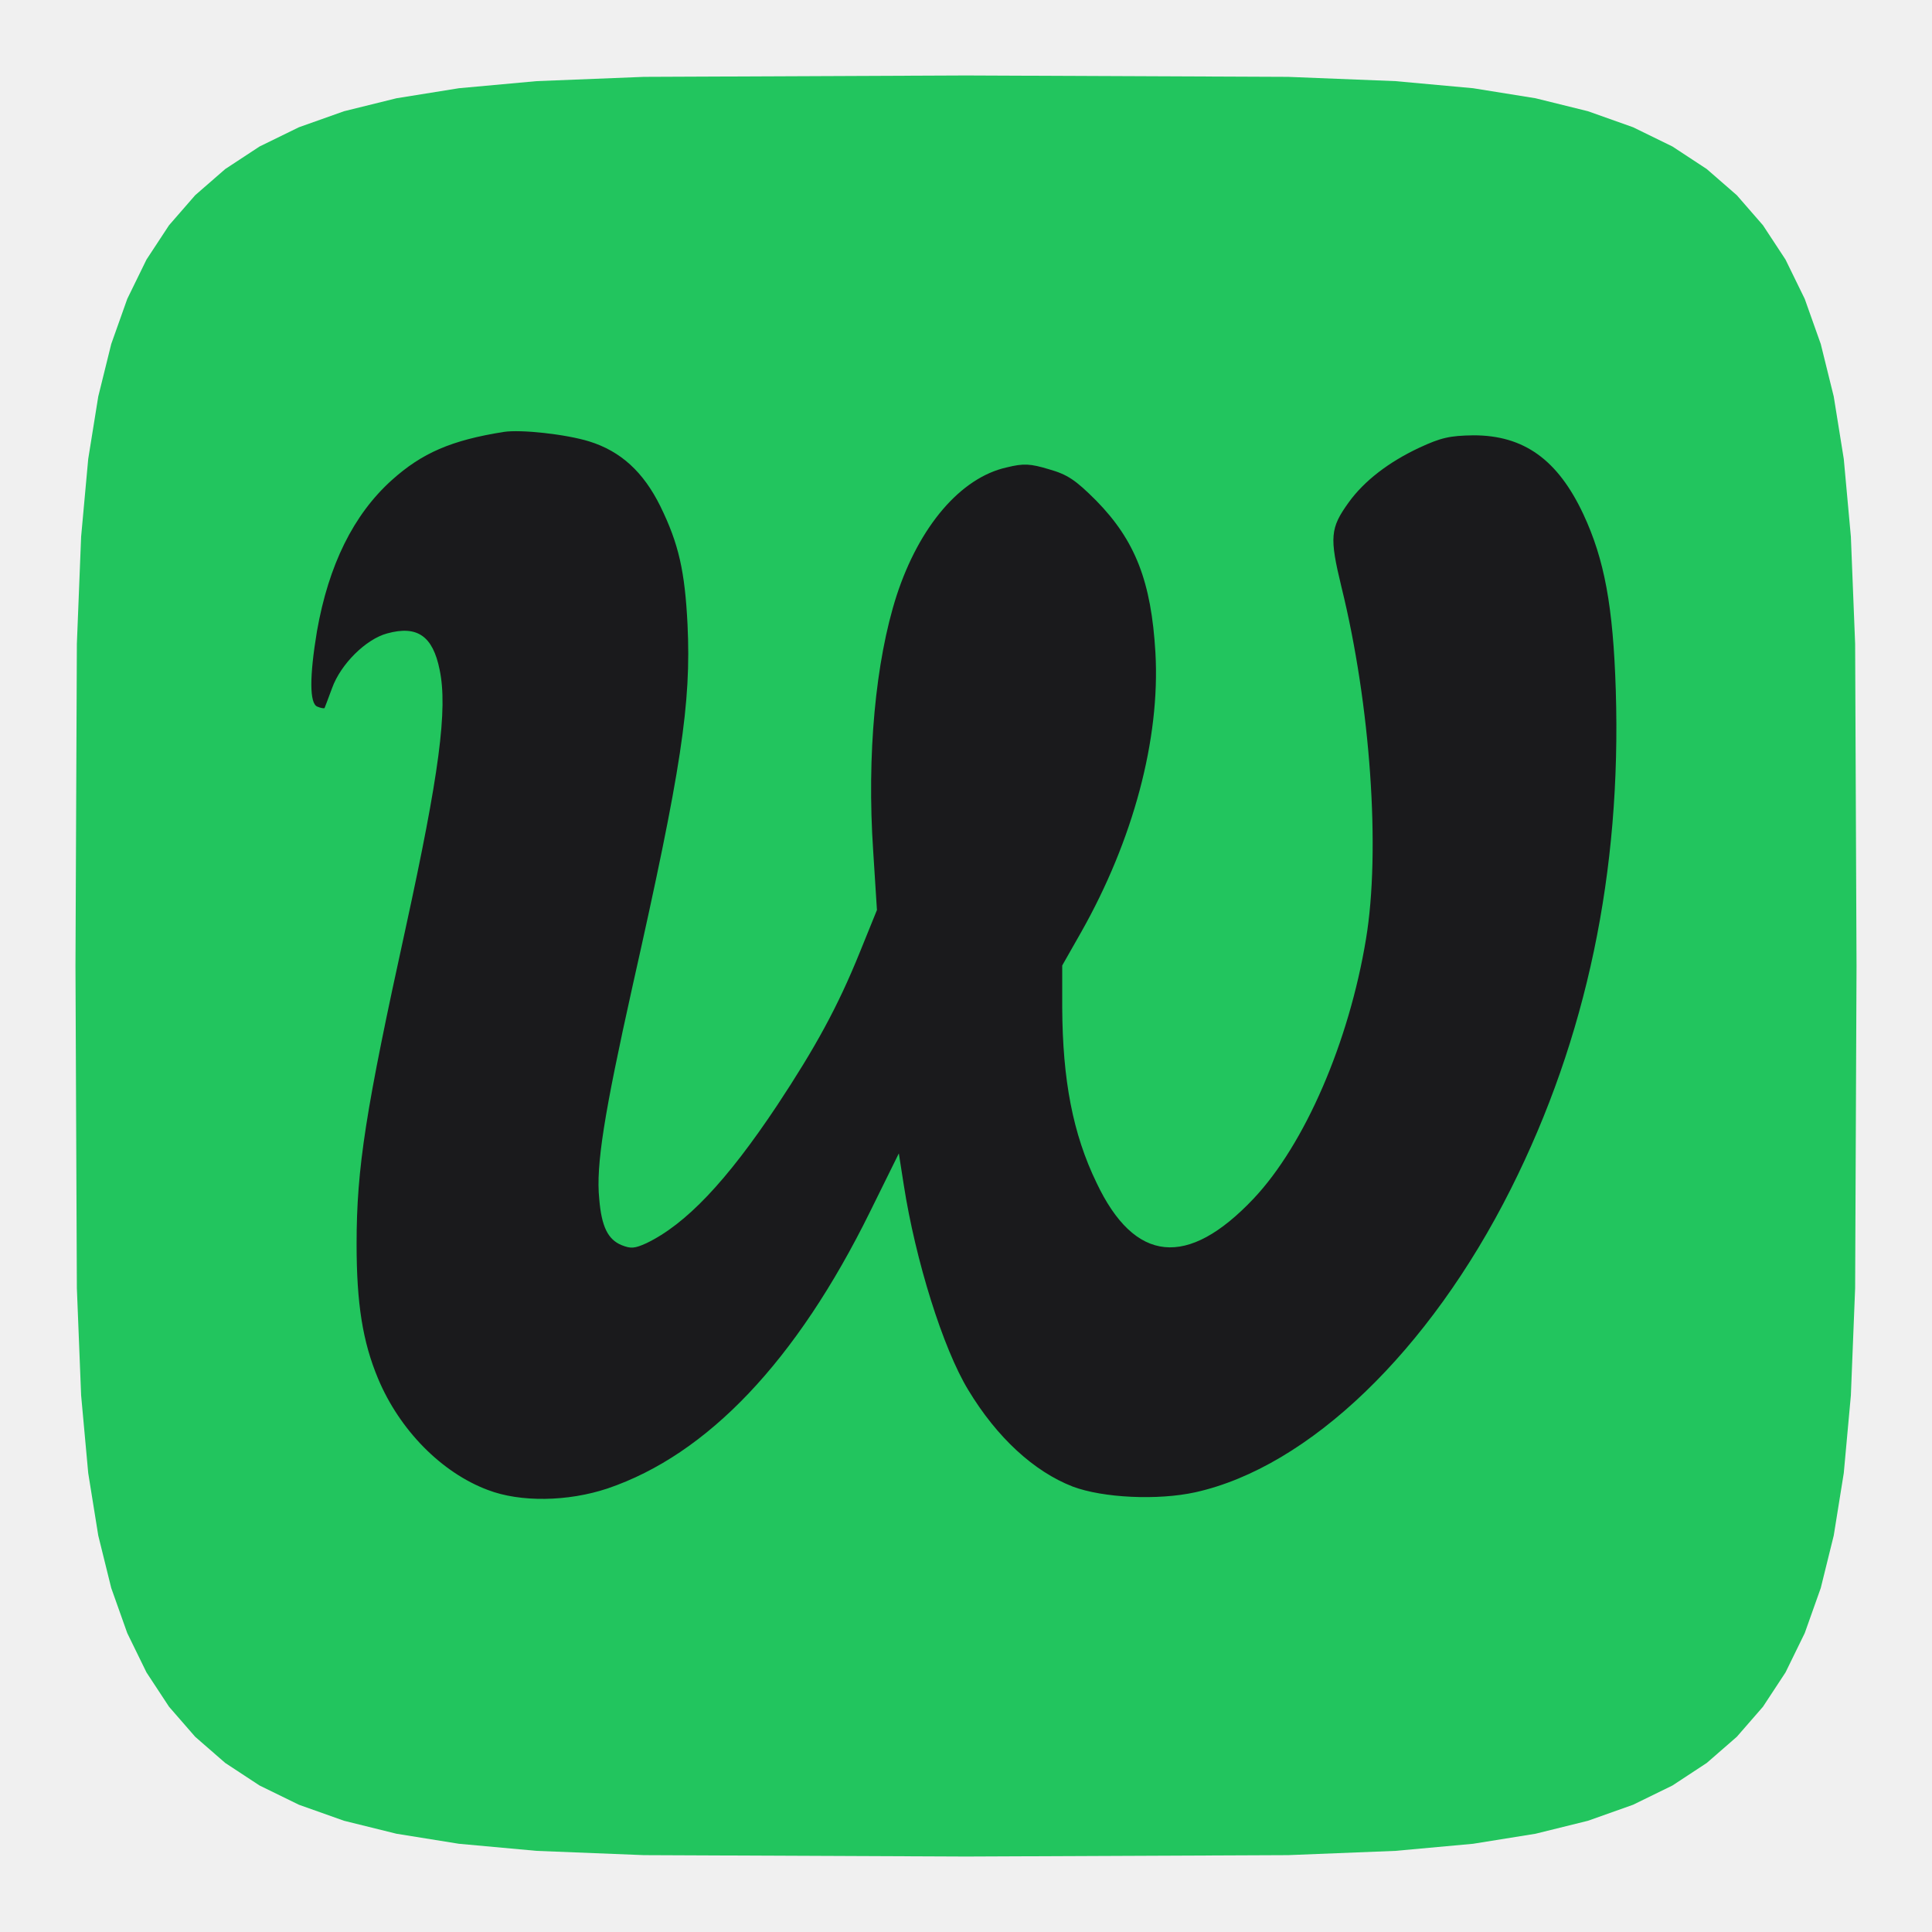
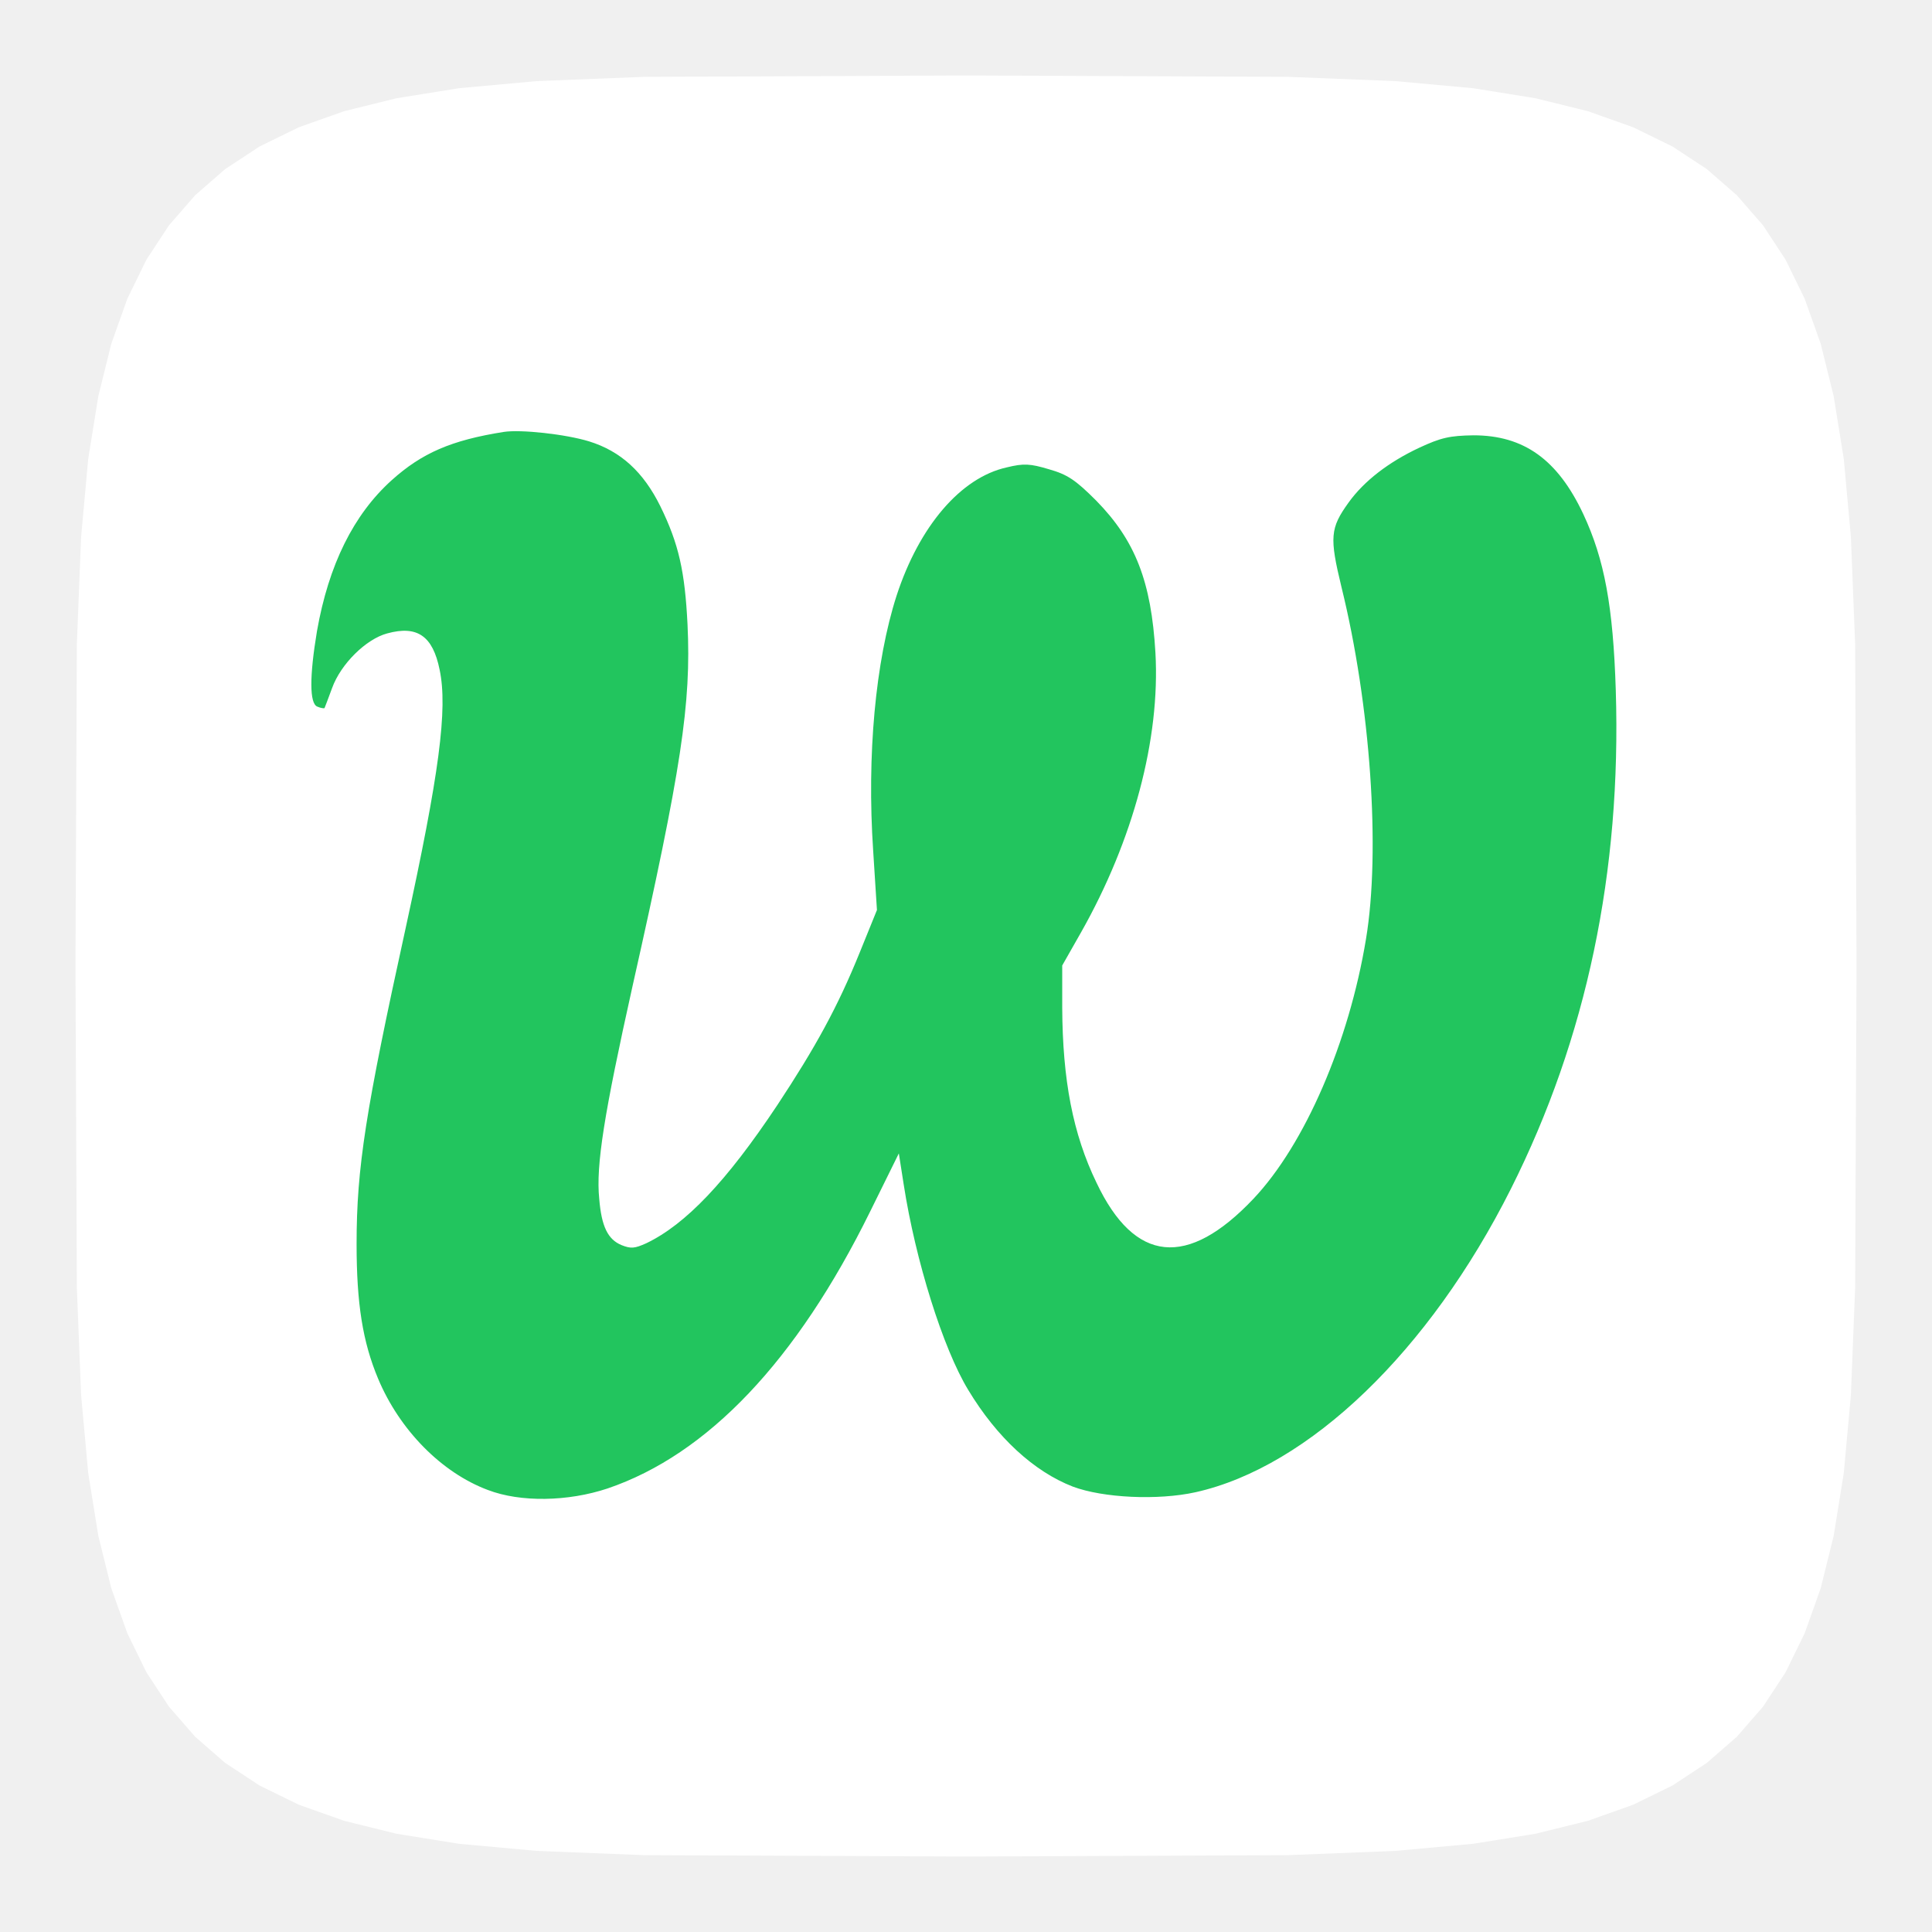
<svg xmlns="http://www.w3.org/2000/svg" viewBox="0 0 512 512" role="img" aria-label="Whoga">
-   <path fill="#22C55E" d="M492.00,256.00 L491.63,341.38 L490.50,369.79 L488.62,390.38 L485.96,406.93 L482.52,420.84 L478.27,432.80 L473.18,443.21 L467.20,452.31 L460.27,460.27 L452.31,467.20 L443.21,473.18 L432.80,478.27 L420.84,482.52 L406.93,485.96 L390.38,488.62 L369.79,490.50 L341.38,491.63 L256.00,492.00 L170.62,491.63 L142.21,490.50 L121.62,488.62 L105.07,485.96 L91.16,482.52 L79.20,478.27 L68.79,473.18 L59.69,467.20 L51.73,460.27 L44.80,452.31 L38.82,443.21 L33.73,432.80 L29.48,420.84 L26.04,406.93 L23.38,390.38 L21.50,369.79 L20.37,341.38 L20.00,256.00 L20.37,170.62 L21.50,142.21 L23.38,121.62 L26.04,105.07 L29.48,91.16 L33.73,79.20 L38.82,68.79 L44.80,59.69 L51.73,51.73 L59.69,44.80 L68.79,38.82 L79.20,33.73 L91.16,29.48 L105.07,26.04 L121.62,23.38 L142.21,21.50 L170.62,20.37 L256.00,20.00 L341.38,20.37 L369.79,21.50 L390.38,23.38 L406.93,26.04 L420.84,29.48 L432.80,33.73 L443.21,38.82 L452.31,44.80 L460.27,51.73 L467.20,59.69 L473.18,68.79 L478.27,79.20 L482.52,91.16 L485.96,105.07 L488.62,121.62 L490.50,142.21 L491.63,170.62 L492.00,256.00 Z" />
+   <path fill="#FFFFFF" d="M492.00,256.00 L491.63,341.38 L490.50,369.79 L488.62,390.38 L485.96,406.93 L482.52,420.84 L478.27,432.80 L473.18,443.21 L467.20,452.31 L460.27,460.27 L452.31,467.20 L443.21,473.18 L432.80,478.27 L420.84,482.52 L406.93,485.96 L390.38,488.62 L369.79,490.50 L341.38,491.63 L256.00,492.00 L170.62,491.63 L142.21,490.50 L121.62,488.62 L105.07,485.96 L91.16,482.52 L79.20,478.27 L68.79,473.18 L59.69,467.20 L51.73,460.27 L44.80,452.31 L38.82,443.21 L33.73,432.80 L29.48,420.84 L26.04,406.93 L23.38,390.38 L21.50,369.79 L20.37,341.38 L20.00,256.00 L20.37,170.62 L21.50,142.21 L23.38,121.62 L26.04,105.07 L29.48,91.16 L33.73,79.20 L38.82,68.79 L44.80,59.69 L51.73,51.73 L59.69,44.80 L68.79,38.82 L79.20,33.73 L91.16,29.48 L105.07,26.04 L121.62,23.38 L142.21,21.50 L170.62,20.37 L256.00,20.00 L341.38,20.37 L369.79,21.50 L390.38,23.38 L406.93,26.04 L420.84,29.48 L432.80,33.73 L443.21,38.82 L452.31,44.80 L460.27,51.73 L467.20,59.69 L473.18,68.79 L478.27,79.20 L482.52,91.16 L485.96,105.07 L488.62,121.62 L490.50,142.21 L491.63,170.62 L492.00,256.00 Z" />
  <g transform="translate(-0.5,511.8633) scale(0.1,-0.1)">
-     <path fill="#1A1A1C" d="M1566 3949 c84 -26 144 -81 189 -172 49 -100 65 -173 72 -313 10 -210 -16 -382 -146 -960 -75 -337 -97 -474 -88 -562 6 -74 23 -108 59 -123 25 -10 35 -9 66 5 104 50 212 163 347 366 101 153 160 260 219 406 l45 111 -10 157 c-17 253 6 502 62 676 60 184 170 313 292 340 45 11 62 10 112 -5 49 -14 70 -28 125 -83 104 -106 146 -215 157 -403 13 -229 -59 -497 -197 -741 l-50 -88 0 -112 c1 -191 28 -334 91 -464 101 -213 241 -227 416 -42 136 144 253 415 298 688 39 234 12 621 -65 933 -32 132 -30 156 19 224 41 57 106 107 187 145 58 27 81 32 144 33 133 0 223 -64 291 -209 56 -120 79 -244 86 -467 15 -480 -77 -921 -278 -1321 -216 -430 -535 -737 -836 -804 -100 -22 -245 -15 -325 15 -103 40 -201 130 -277 256 -67 110 -140 344 -171 544 l-13 83 -76 -154 c-195 -396 -431 -644 -696 -734 -105 -35 -231 -37 -317 -4 -123 46 -234 159 -291 295 -41 98 -57 199 -57 357 0 202 24 354 130 837 89 408 112 581 90 685 -18 89 -59 118 -139 96 -56 -15 -123 -81 -146 -145 -10 -27 -19 -51 -20 -53 -1 -1 -10 0 -19 4 -21 8 -21 80 -1 200 31 176 97 309 198 400 80 72 158 106 297 128 45 7 164 -6 226 -25z" />
+     <path fill="#22C55E" d="M1566 3949 c84 -26 144 -81 189 -172 49 -100 65 -173 72 -313 10 -210 -16 -382 -146 -960 -75 -337 -97 -474 -88 -562 6 -74 23 -108 59 -123 25 -10 35 -9 66 5 104 50 212 163 347 366 101 153 160 260 219 406 l45 111 -10 157 c-17 253 6 502 62 676 60 184 170 313 292 340 45 11 62 10 112 -5 49 -14 70 -28 125 -83 104 -106 146 -215 157 -403 13 -229 -59 -497 -197 -741 l-50 -88 0 -112 c1 -191 28 -334 91 -464 101 -213 241 -227 416 -42 136 144 253 415 298 688 39 234 12 621 -65 933 -32 132 -30 156 19 224 41 57 106 107 187 145 58 27 81 32 144 33 133 0 223 -64 291 -209 56 -120 79 -244 86 -467 15 -480 -77 -921 -278 -1321 -216 -430 -535 -737 -836 -804 -100 -22 -245 -15 -325 15 -103 40 -201 130 -277 256 -67 110 -140 344 -171 544 l-13 83 -76 -154 c-195 -396 -431 -644 -696 -734 -105 -35 -231 -37 -317 -4 -123 46 -234 159 -291 295 -41 98 -57 199 -57 357 0 202 24 354 130 837 89 408 112 581 90 685 -18 89 -59 118 -139 96 -56 -15 -123 -81 -146 -145 -10 -27 -19 -51 -20 -53 -1 -1 -10 0 -19 4 -21 8 -21 80 -1 200 31 176 97 309 198 400 80 72 158 106 297 128 45 7 164 -6 226 -25z" />
  </g>
</svg>
